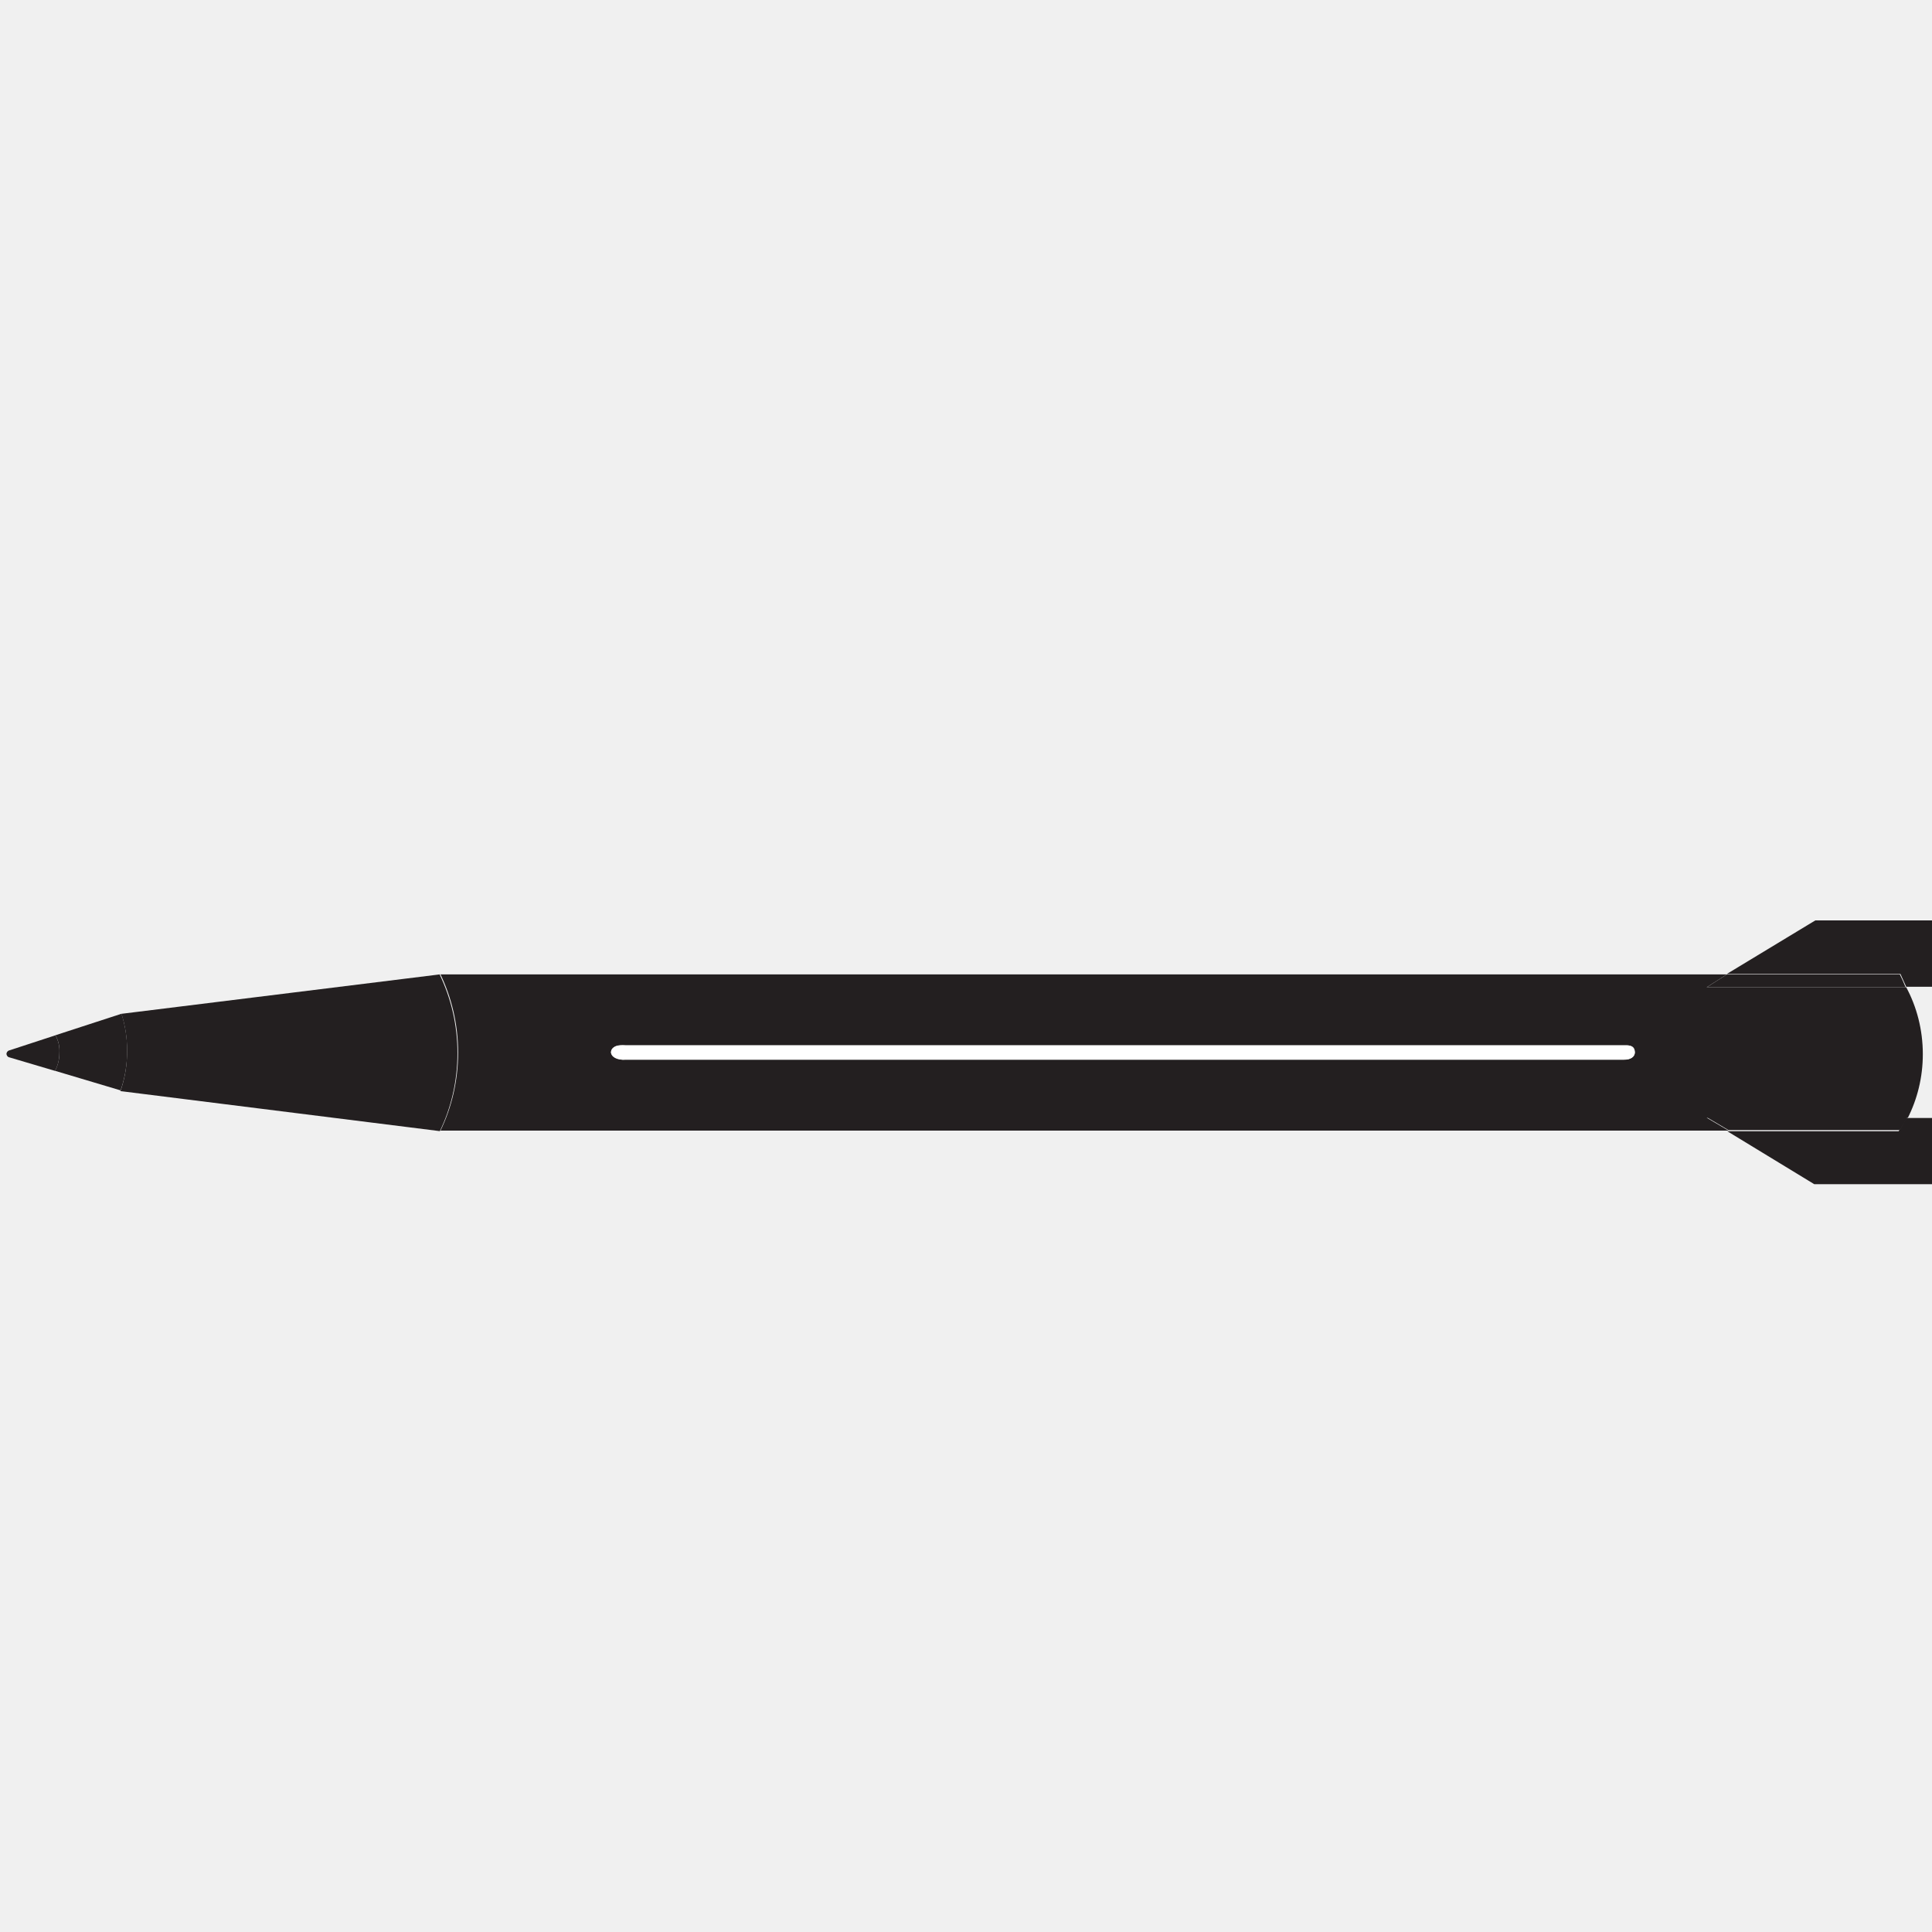
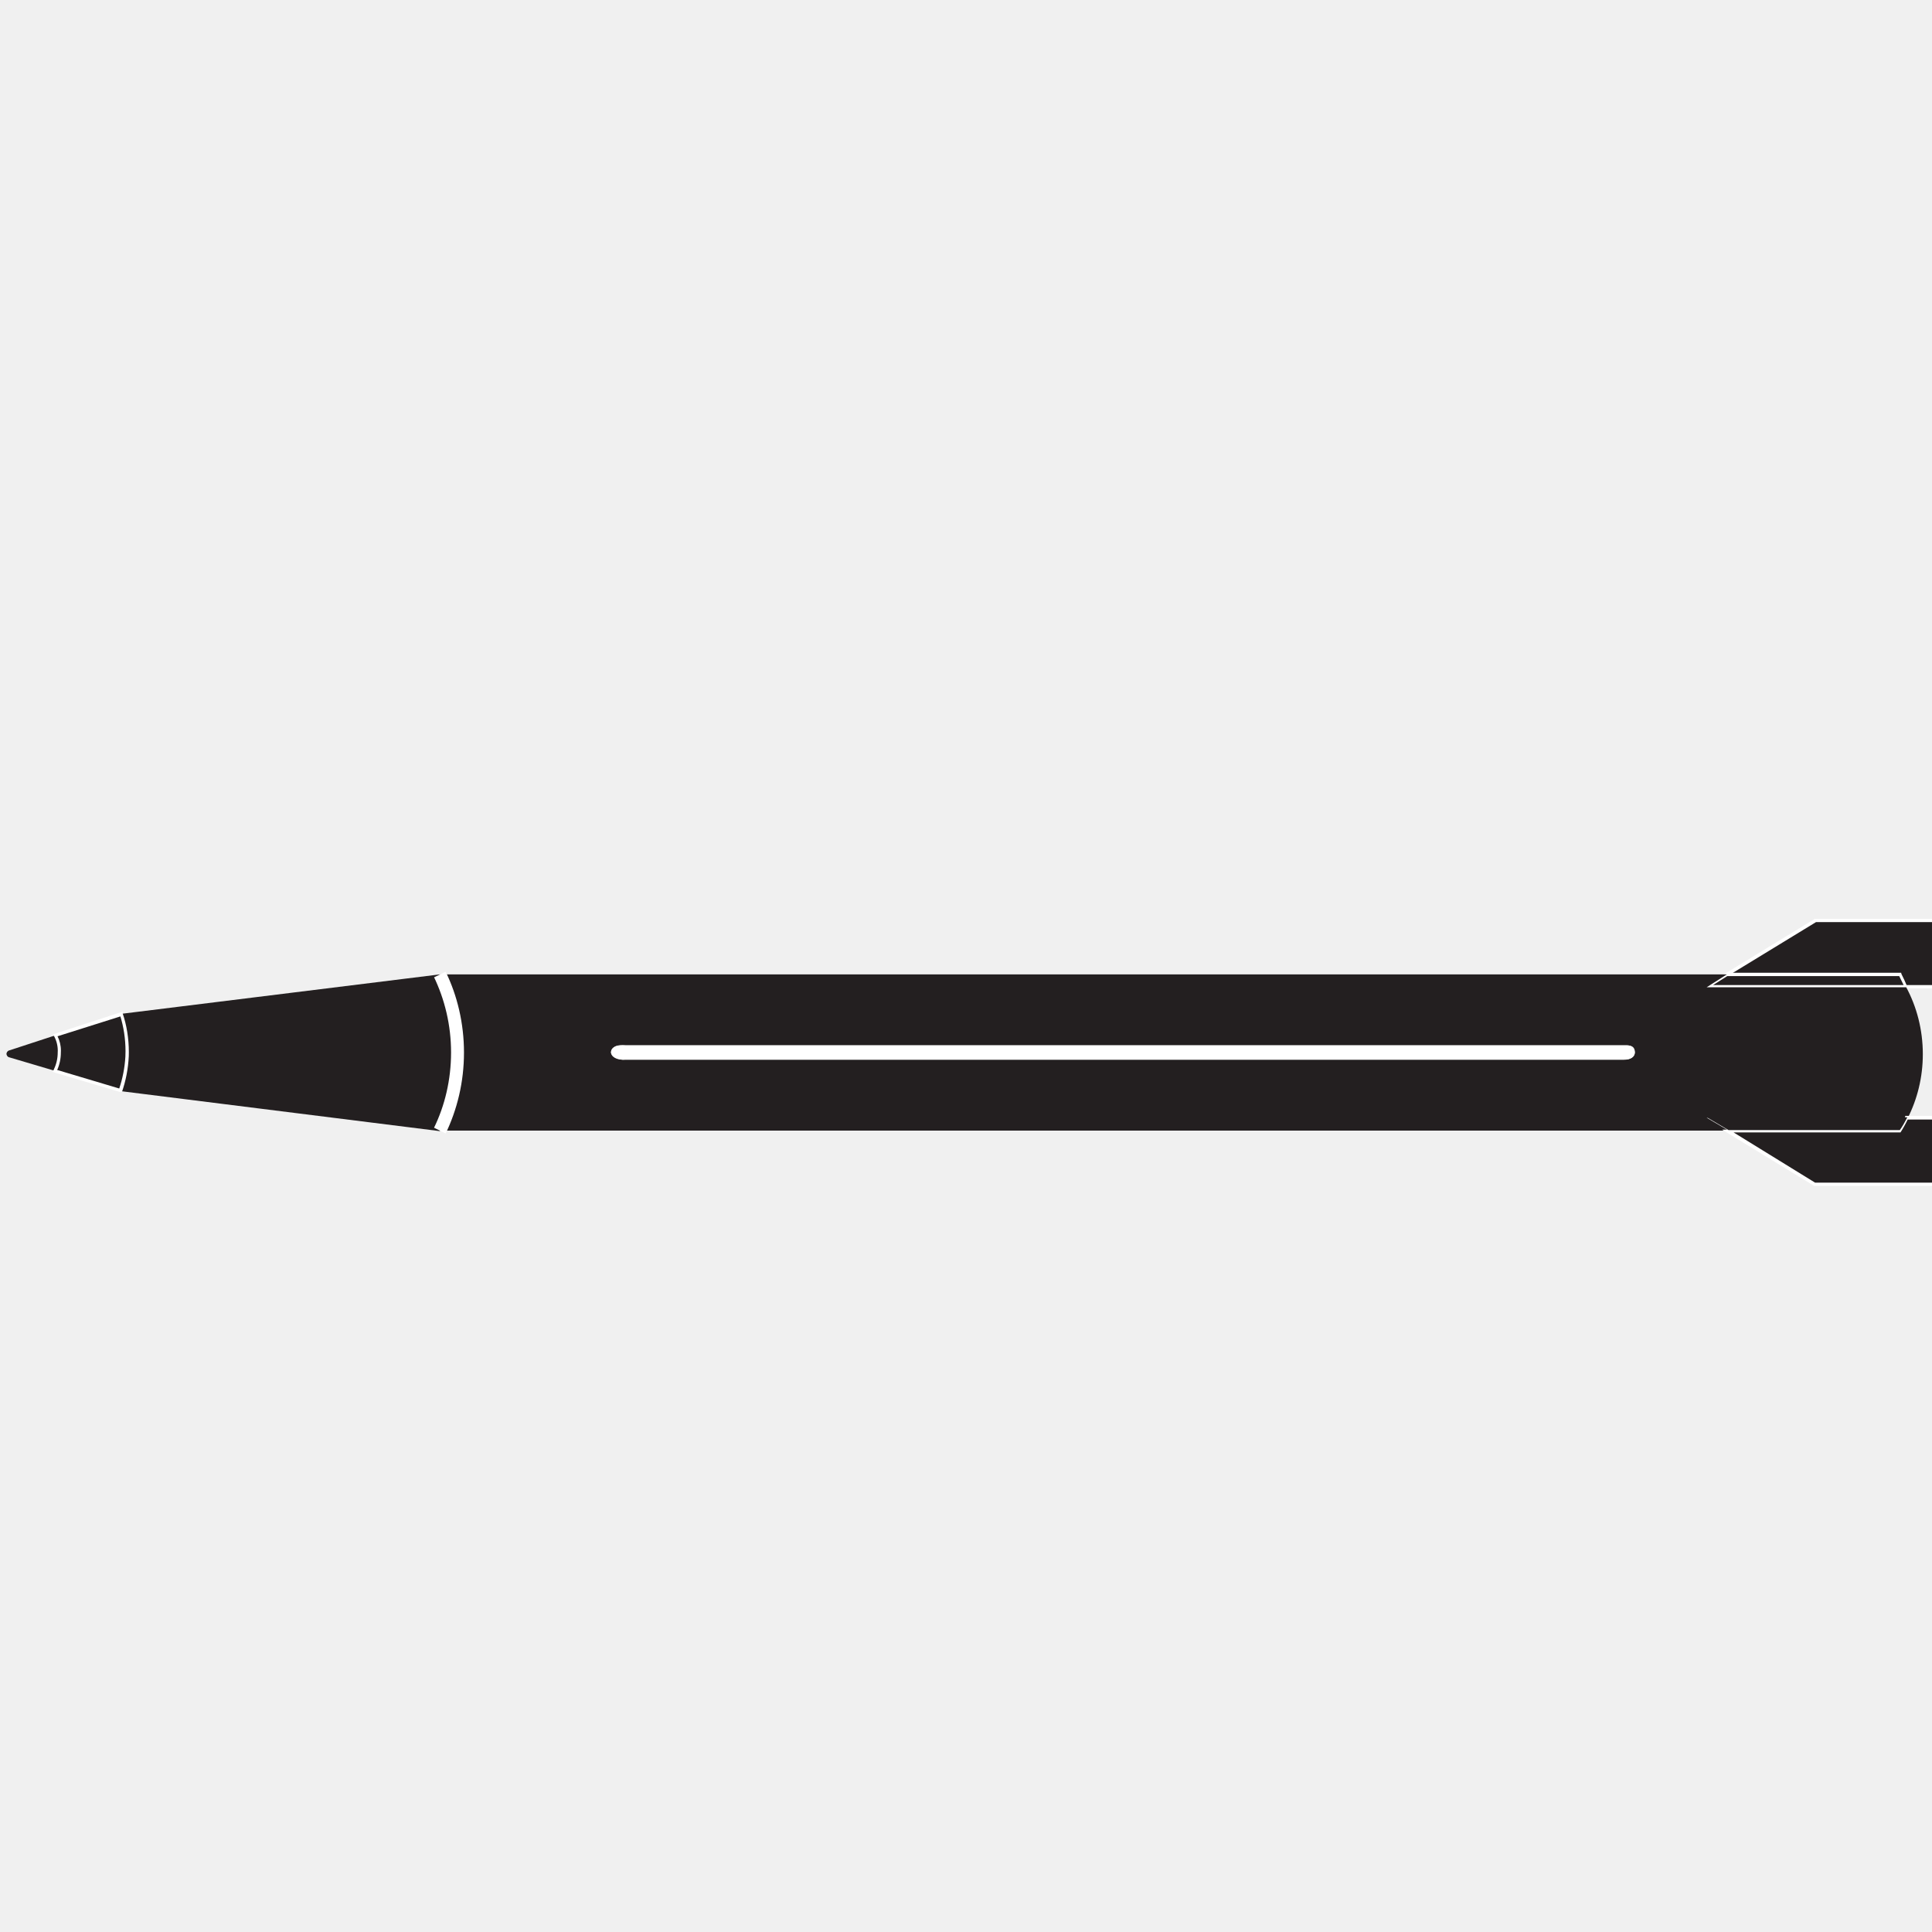
<svg xmlns="http://www.w3.org/2000/svg" version="1.1" width="32" height="32" viewBox="0 0 32 32">
  <path fill="#231f20" d="M30.067 15.245h2.039v1.099h-0.533c-0.030-0.066-0.060-0.132-0.096-0.213h-2.874z" />
+   <path fill="#fff" d="M32.132 16.369h-0.585v-0.015l-0.090-0.188h-2.95l1.553-0.947h2.071zM31.573 16.316h0.499v-1.043h-1.993l-1.378 0.841h2.786v0.015z" />
  <path fill="#231f20" d="M28.604 16.139h2.863c0.036 0.073 0.066 0.139 0.096 0.213h-3.294z" />
+   <path fill="#fff" d="M31.605 16.369h-3.43l0.427-0.256h2.889v0.015c0.036 0.070 0.068 0.139 0.098 0.213zM28.373 16.316h3.157l-0.073-0.149h-2.848z" />
  <path fill="#231f20" d="M7.285 16.139h21.318l-0.335 0.213h3.305c0.173 0.321 0.275 0.702 0.275 1.108 0 0.384-0.091 0.746-0.254 1.067l0.006-0.014h-3.332l0.361 0.213h-21.333c0.184-0.378 0.292-0.823 0.292-1.293s-0.108-0.915-0.3-1.311l0.008 0.018zM26.946 17.314h-16.585c-0.014-0.002-0.030-0.003-0.046-0.003s-0.032 0.001-0.048 0.003l0.002-0c-0.087 0-0.147 0.053-0.149 0.111s0.098 0.139 0.241 0.126h16.538c0.1 0 0.181-0.034 0.179-0.126s-0.060-0.107-0.132-0.111z" />
  <path fill="#c3beb1" d="M10.27 17.314c0.014-0.002 0.030-0.003 0.046-0.003s0.032 0.001 0.048 0.003l-0.002-0z" />
  <path fill="#c3beb1" d="M26.899 17.314v0z" />
  <path fill="#231f20" d="M0.141 17.402l0.777-0.254c0.042 0.074 0.067 0.163 0.067 0.257 0 0.009-0 0.019-0.001 0.028l0-0.001c0 0.003 0 0.006 0 0.009 0 0.103-0.024 0.201-0.068 0.287l0.002-0.004v0.015l-0.777-0.23c-0.020-0.011-0.033-0.032-0.034-0.055v-0c0.002-0.022 0.015-0.041 0.034-0.051l0-0z" />
  <path fill="#fff" d="M10.121 17.425c0-0.058 0.062-0.1 0.149-0.111h16.676c0.073 0 0.128 0.038 0.132 0.111s-0.079 0.132-0.179 0.126h-16.538c-0.143 0.013-0.243-0.047-0.241-0.126z" />
  <path fill="#231f20" d="M7.285 16.139l-5.274 0.653c0.060 0.182 0.094 0.391 0.094 0.608 0 0.033-0.001 0.066-0.002 0.099l0-0.005c-0.007 0.209-0.047 0.407-0.113 0.592l0.004-0.014 5.291 0.663c0.184-0.378 0.292-0.823 0.292-1.293s-0.108-0.915-0.3-1.311l0.008 0.018z" />
  <path fill="#231f20" d="M2.012 16.791l-1.094 0.356c0.042 0.074 0.067 0.163 0.067 0.257 0 0.009-0 0.019-0.001 0.028l0-0.001c0 0.003 0 0.006 0 0.009 0 0.103-0.024 0.201-0.068 0.287l0.002-0.004v0.015l1.079 0.322c0.060-0.168 0.099-0.362 0.107-0.564l0-0.004c0.001-0.028 0.002-0.061 0.002-0.094 0-0.217-0.034-0.426-0.098-0.622l0.004 0.014z" />
+   <path fill="#fff" d="M2.014 18.086h-0.030l-1.109-0.331 0.017-0.043c0.040-0.081 0.064-0.177 0.064-0.279 0-0.001 0-0.002 0-0.003v0c0-0.008 0.001-0.017 0.001-0.026 0-0.090-0.023-0.174-0.064-0.247l0.001 0.003-0.015-0.028 1.152-0.375v0.026c0.066 0.192 0.103 0.414 0.103 0.644 0 0.023-0 0.046-0.001 0.069l0-0.003c-0.010 0.212-0.050 0.412-0.115 0.599l0.005-0.015zM0.947 17.722l1.028 0.307c0.054-0.158 0.091-0.34 0.102-0.53l0-0.006c0.001-0.024 0.002-0.052 0.002-0.080 0-0.206-0.031-0.405-0.089-0.592l0.004 0.014-1.041 0.329c0.035 0.069 0.056 0.151 0.056 0.238 0 0.010-0 0.020-0.001 0.030l0-0.001c0 0.001 0 0.002 0 0.002 0 0.104-0.022 0.203-0.062 0.292l0.002-0.005z" />
  <path fill="#231f20" d="M31.573 18.517h0.514v1.097h-2.037l-1.44-0.877h2.837c0.042-0.062 0.084-0.134 0.121-0.209l0.005-0.011z" />
+   <path fill="#fff" d="M32.122 19.642h-2.074l-1.525-0.932h2.918c0.038-0.060 0.077-0.13 0.11-0.202l0.005-0.011v-0.015h0.559zM30.063 19.588h2.005v-1.045h-0.471c-0.041 0.084-0.080 0.154-0.124 0.221l0.005-0.008h-2.765z" />
  <path fill="#231f20" d="M28.269 18.505h3.322c-0.041 0.083-0.082 0.153-0.128 0.219l0.004-0.006h-2.837z" />
+   <path fill="#fff" d="M7.381 18.773l-0.192-0.094c0.178-0.364 0.282-0.793 0.282-1.246s-0.104-0.881-0.289-1.263l0.008 0.017 0.192-0.092c0.191 0.392 0.303 0.852 0.303 1.339s-0.112 0.947-0.311 1.357l0.008-0.018z" />
</svg>
